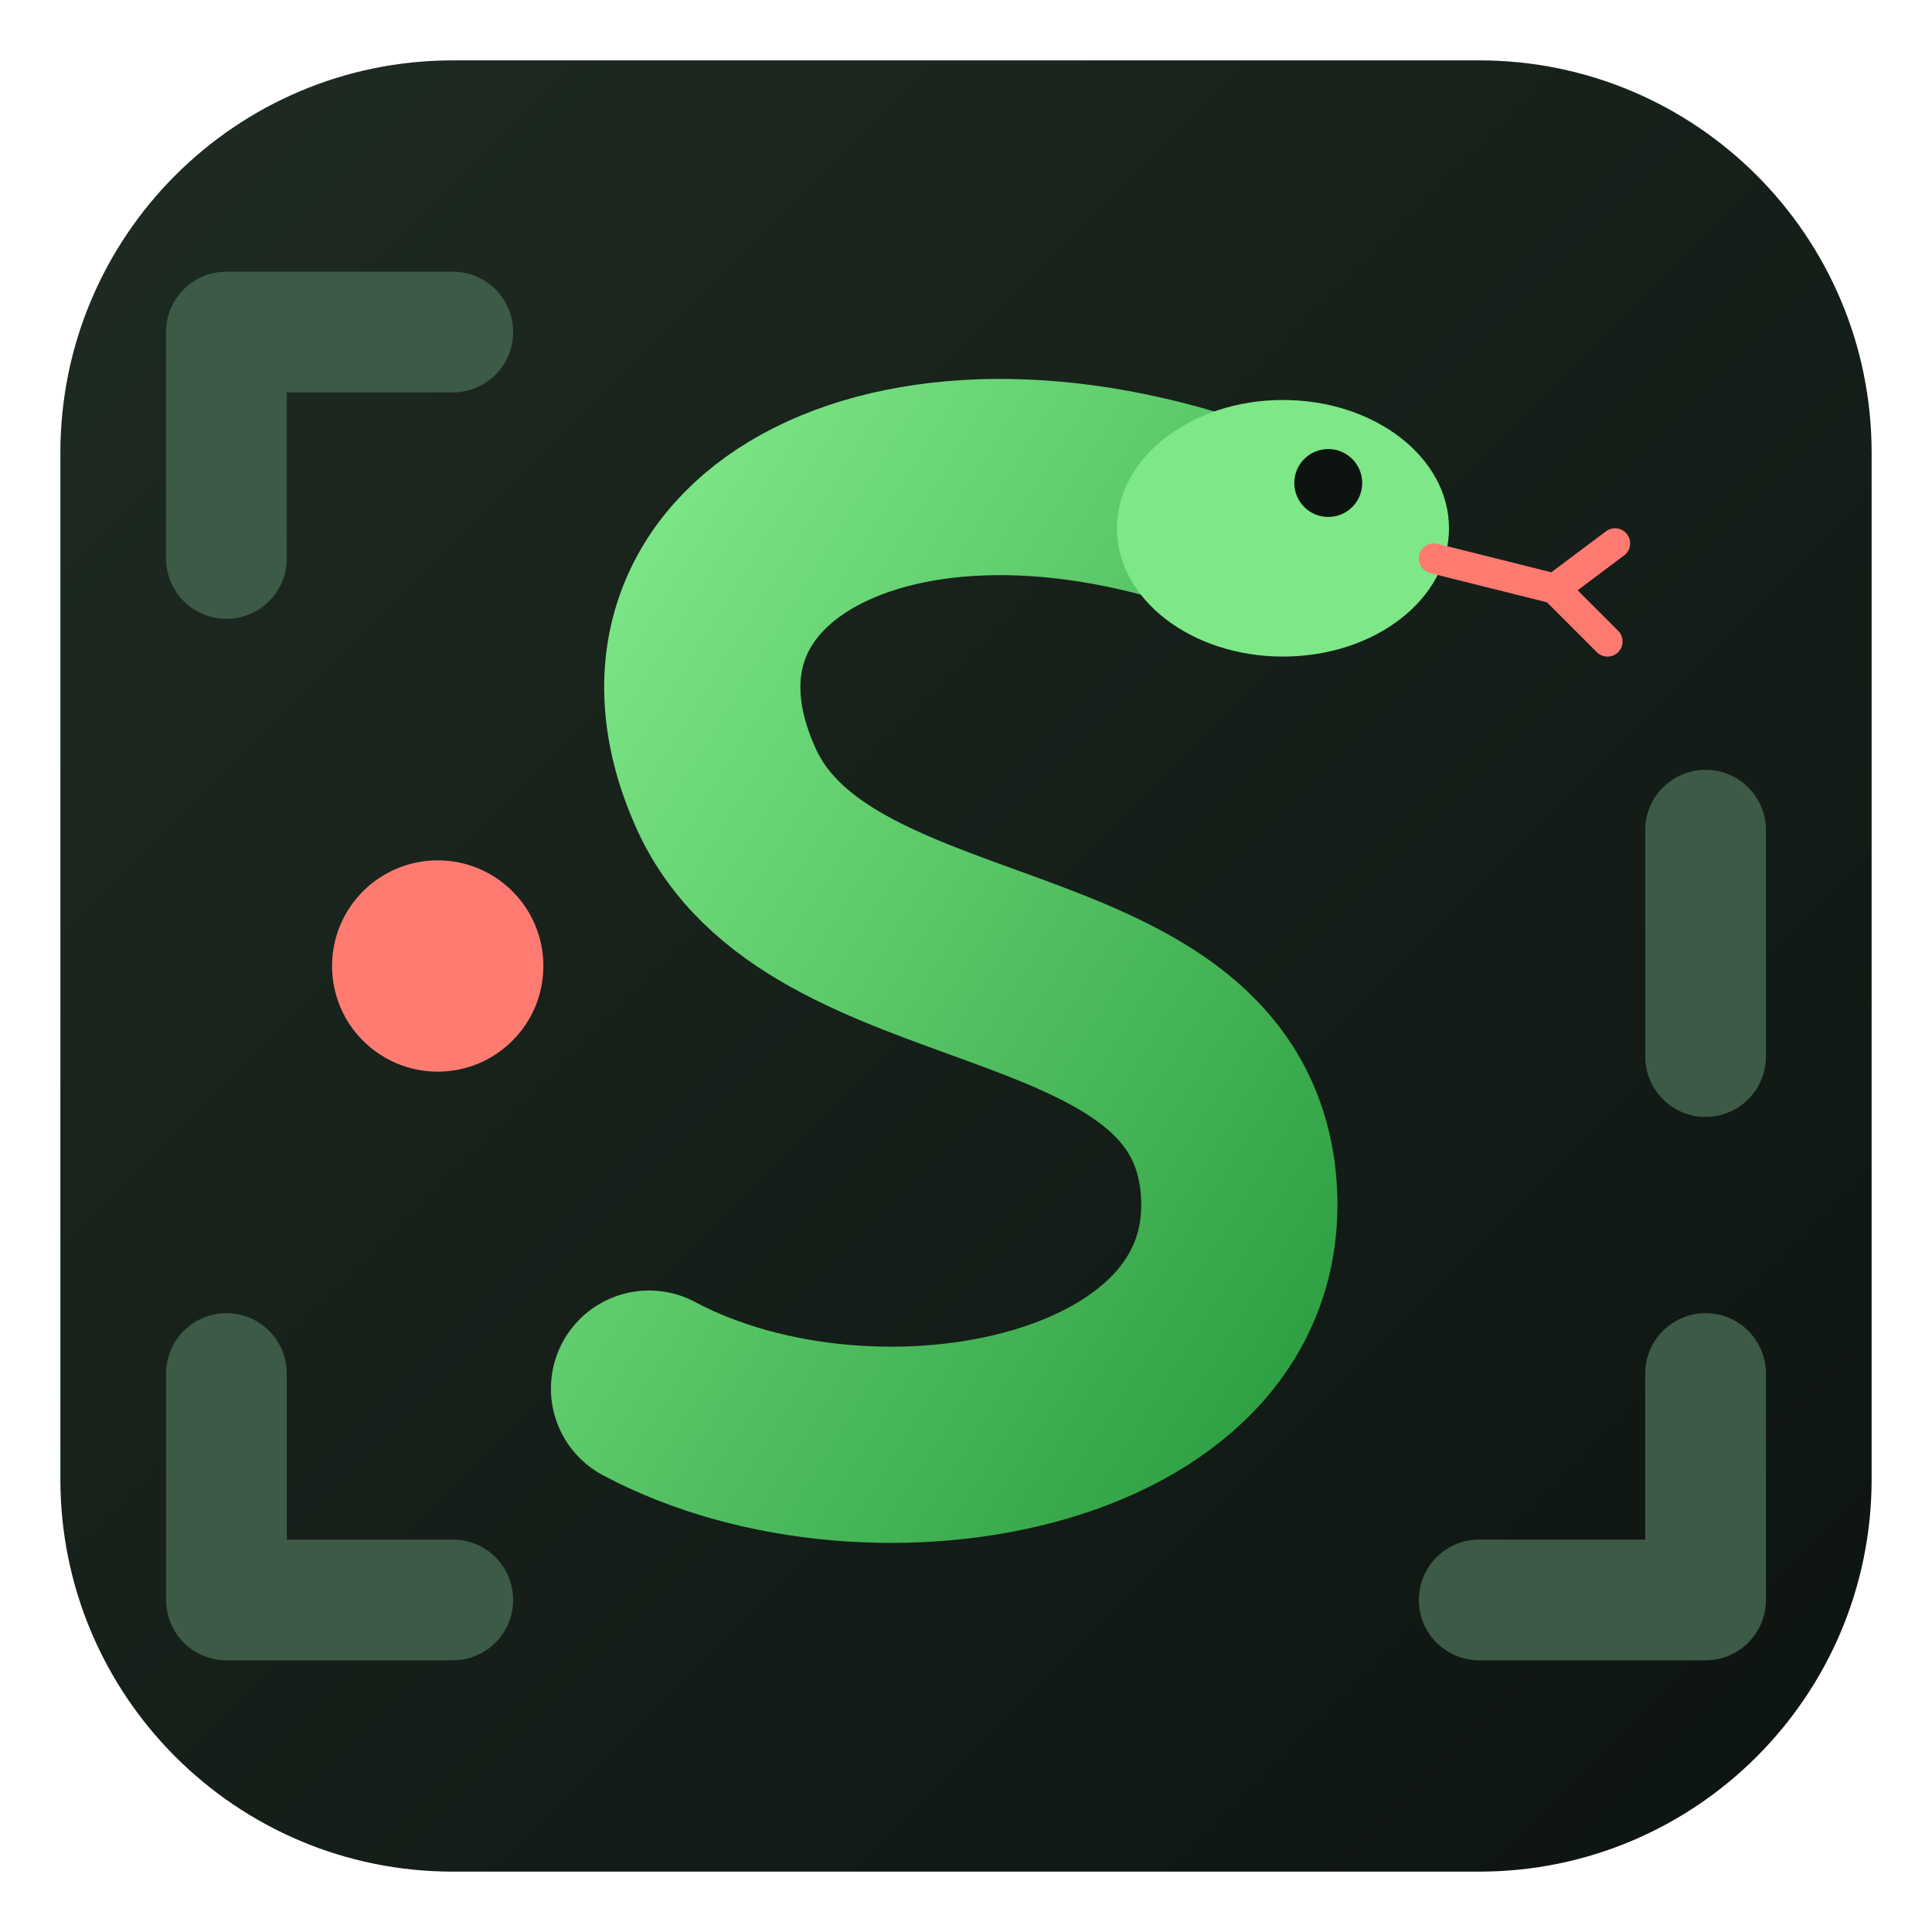
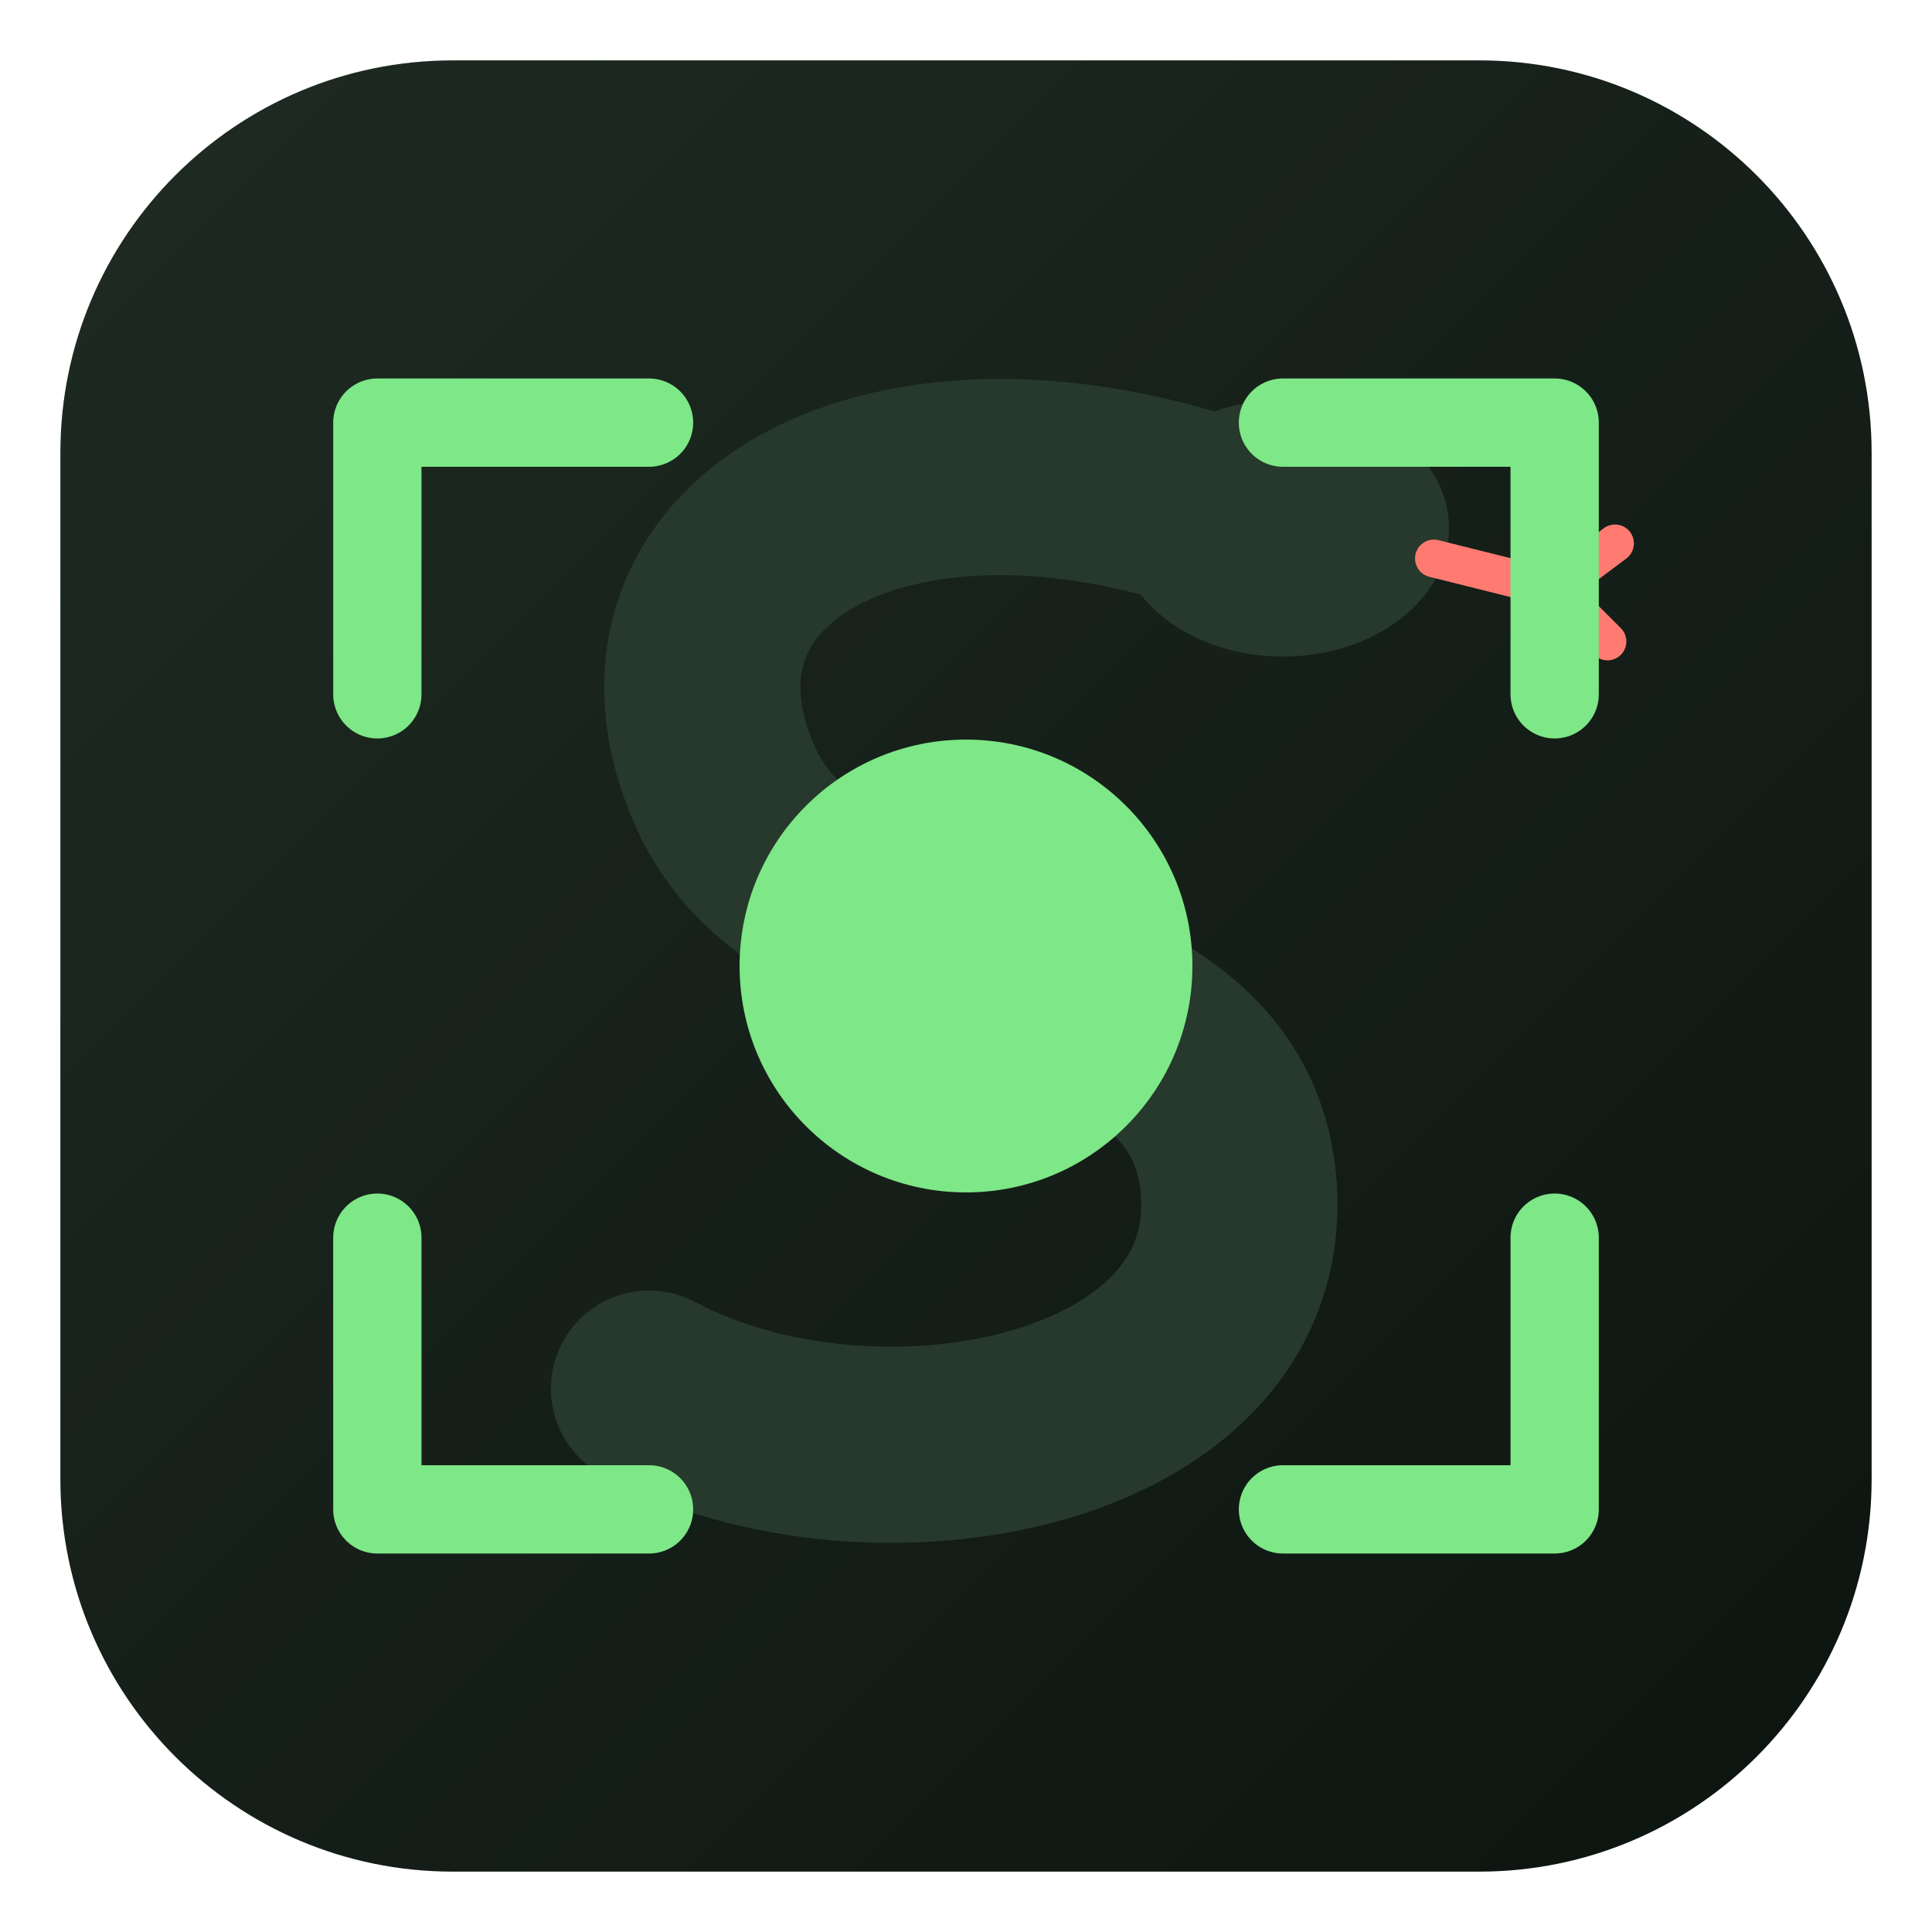
<svg xmlns="http://www.w3.org/2000/svg" viewBox="0 0 256 256">
  <defs>
    <linearGradient id="bg" x1="0" y1="0" x2="1" y2="1">
      <stop offset="0" stop-color="#1e2b22" />
      <stop offset="1" stop-color="#0d1410" />
    </linearGradient>
-     <linearGradient id="body" x1="0" y1="0" x2="1" y2="1">
-       <stop offset="0" stop-color="#7ee787" />
-       <stop offset="1" stop-color="#2ea043" />
-     </linearGradient>
  </defs>
  <rect x="8" y="8" width="240" height="240" rx="52" fill="url(#bg)" />
-   <path d="M30 74 L30 44 L60 44" fill="none" stroke="#3c5a45" stroke-width="16" stroke-linecap="round" stroke-linejoin="round" />
-   <path d="M30 182 L30 212 L60 212" fill="none" stroke="#3c5a45" stroke-width="16" stroke-linecap="round" stroke-linejoin="round" />
-   <path d="M226 182 L226 212 L196 212" fill="none" stroke="#3c5a45" stroke-width="16" stroke-linecap="round" stroke-linejoin="round" />
-   <path d="M226 110 L226 140" fill="none" stroke="#3c5a45" stroke-width="16" stroke-linecap="round" stroke-linejoin="round" />
-   <path d="M166 70 C 120 52, 82 72, 96 104 C 108 132, 160 124, 164 156 C 168 190, 116 200, 86 184" fill="none" stroke="url(#body)" stroke-width="26" stroke-linecap="round" />
-   <ellipse cx="170" cy="70" rx="22" ry="17" fill="#7ee787" />
-   <circle cx="176" cy="64" r="4.5" fill="#0d1410" />
-   <path d="M190 74 L206 78 M206 78 L214 72 M206 78 L213 85" stroke="#ff7b72" stroke-width="4" stroke-linecap="round" fill="none" />
-   <circle cx="58" cy="128" r="14" fill="#ff7b72" />
+   <path d="M166 70 C 120 52, 82 72, 96 104 C 108 132, 160 124, 164 156 C 168 190, 116 200, 86 184" fill="none" stroke="#26392c" stroke-width="26" stroke-linecap="round" />
+   <ellipse cx="170" cy="70" rx="22" ry="17" fill="#26392c" />
+   <path d="M190 74 L206 78 M206 78 L214 72 M206 78 L213 85" stroke="#ff7b72" stroke-width="5" stroke-linecap="round" fill="none" />
+   <path d="M50 92 L50 56 L86 56 M170 56 L206 56 L206 92 M206 164 L206 200 L170 200 M86 200 L50 200 L50 164" fill="none" stroke="#7ee787" stroke-width="11.7" stroke-linecap="round" stroke-linejoin="round" />
+   <circle cx="128" cy="128" r="30" fill="#7ee787" />
</svg>
